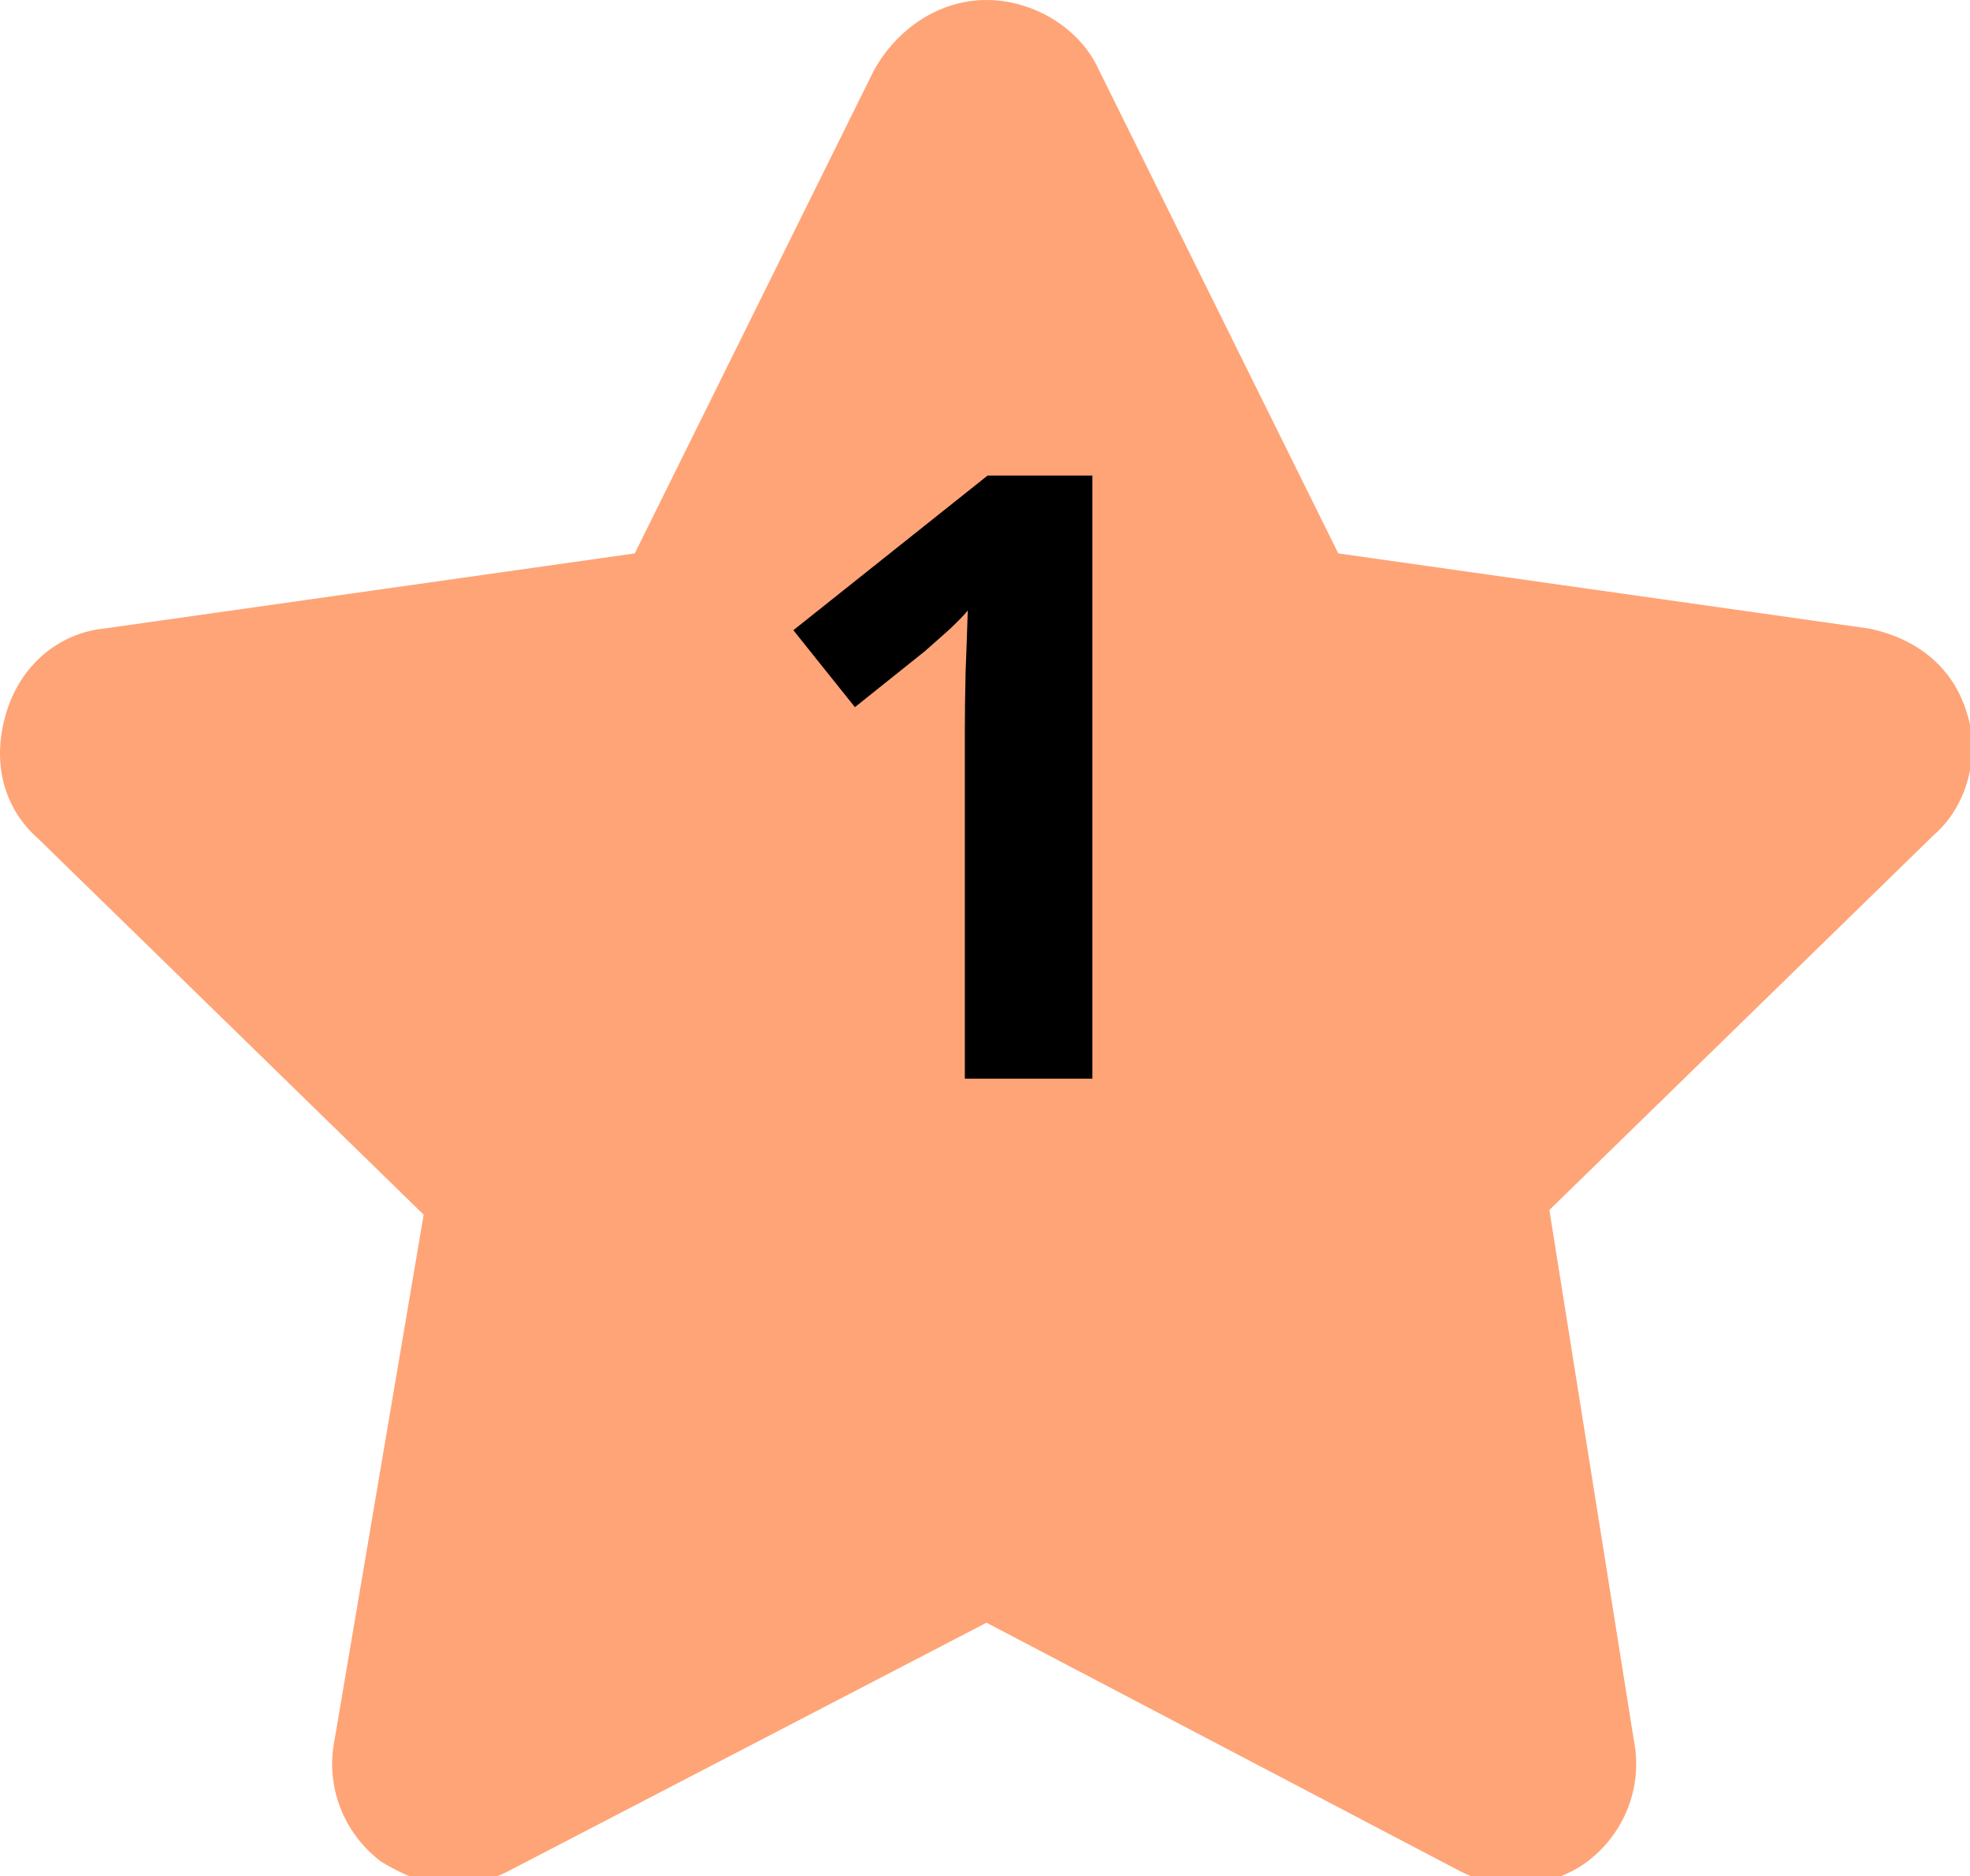
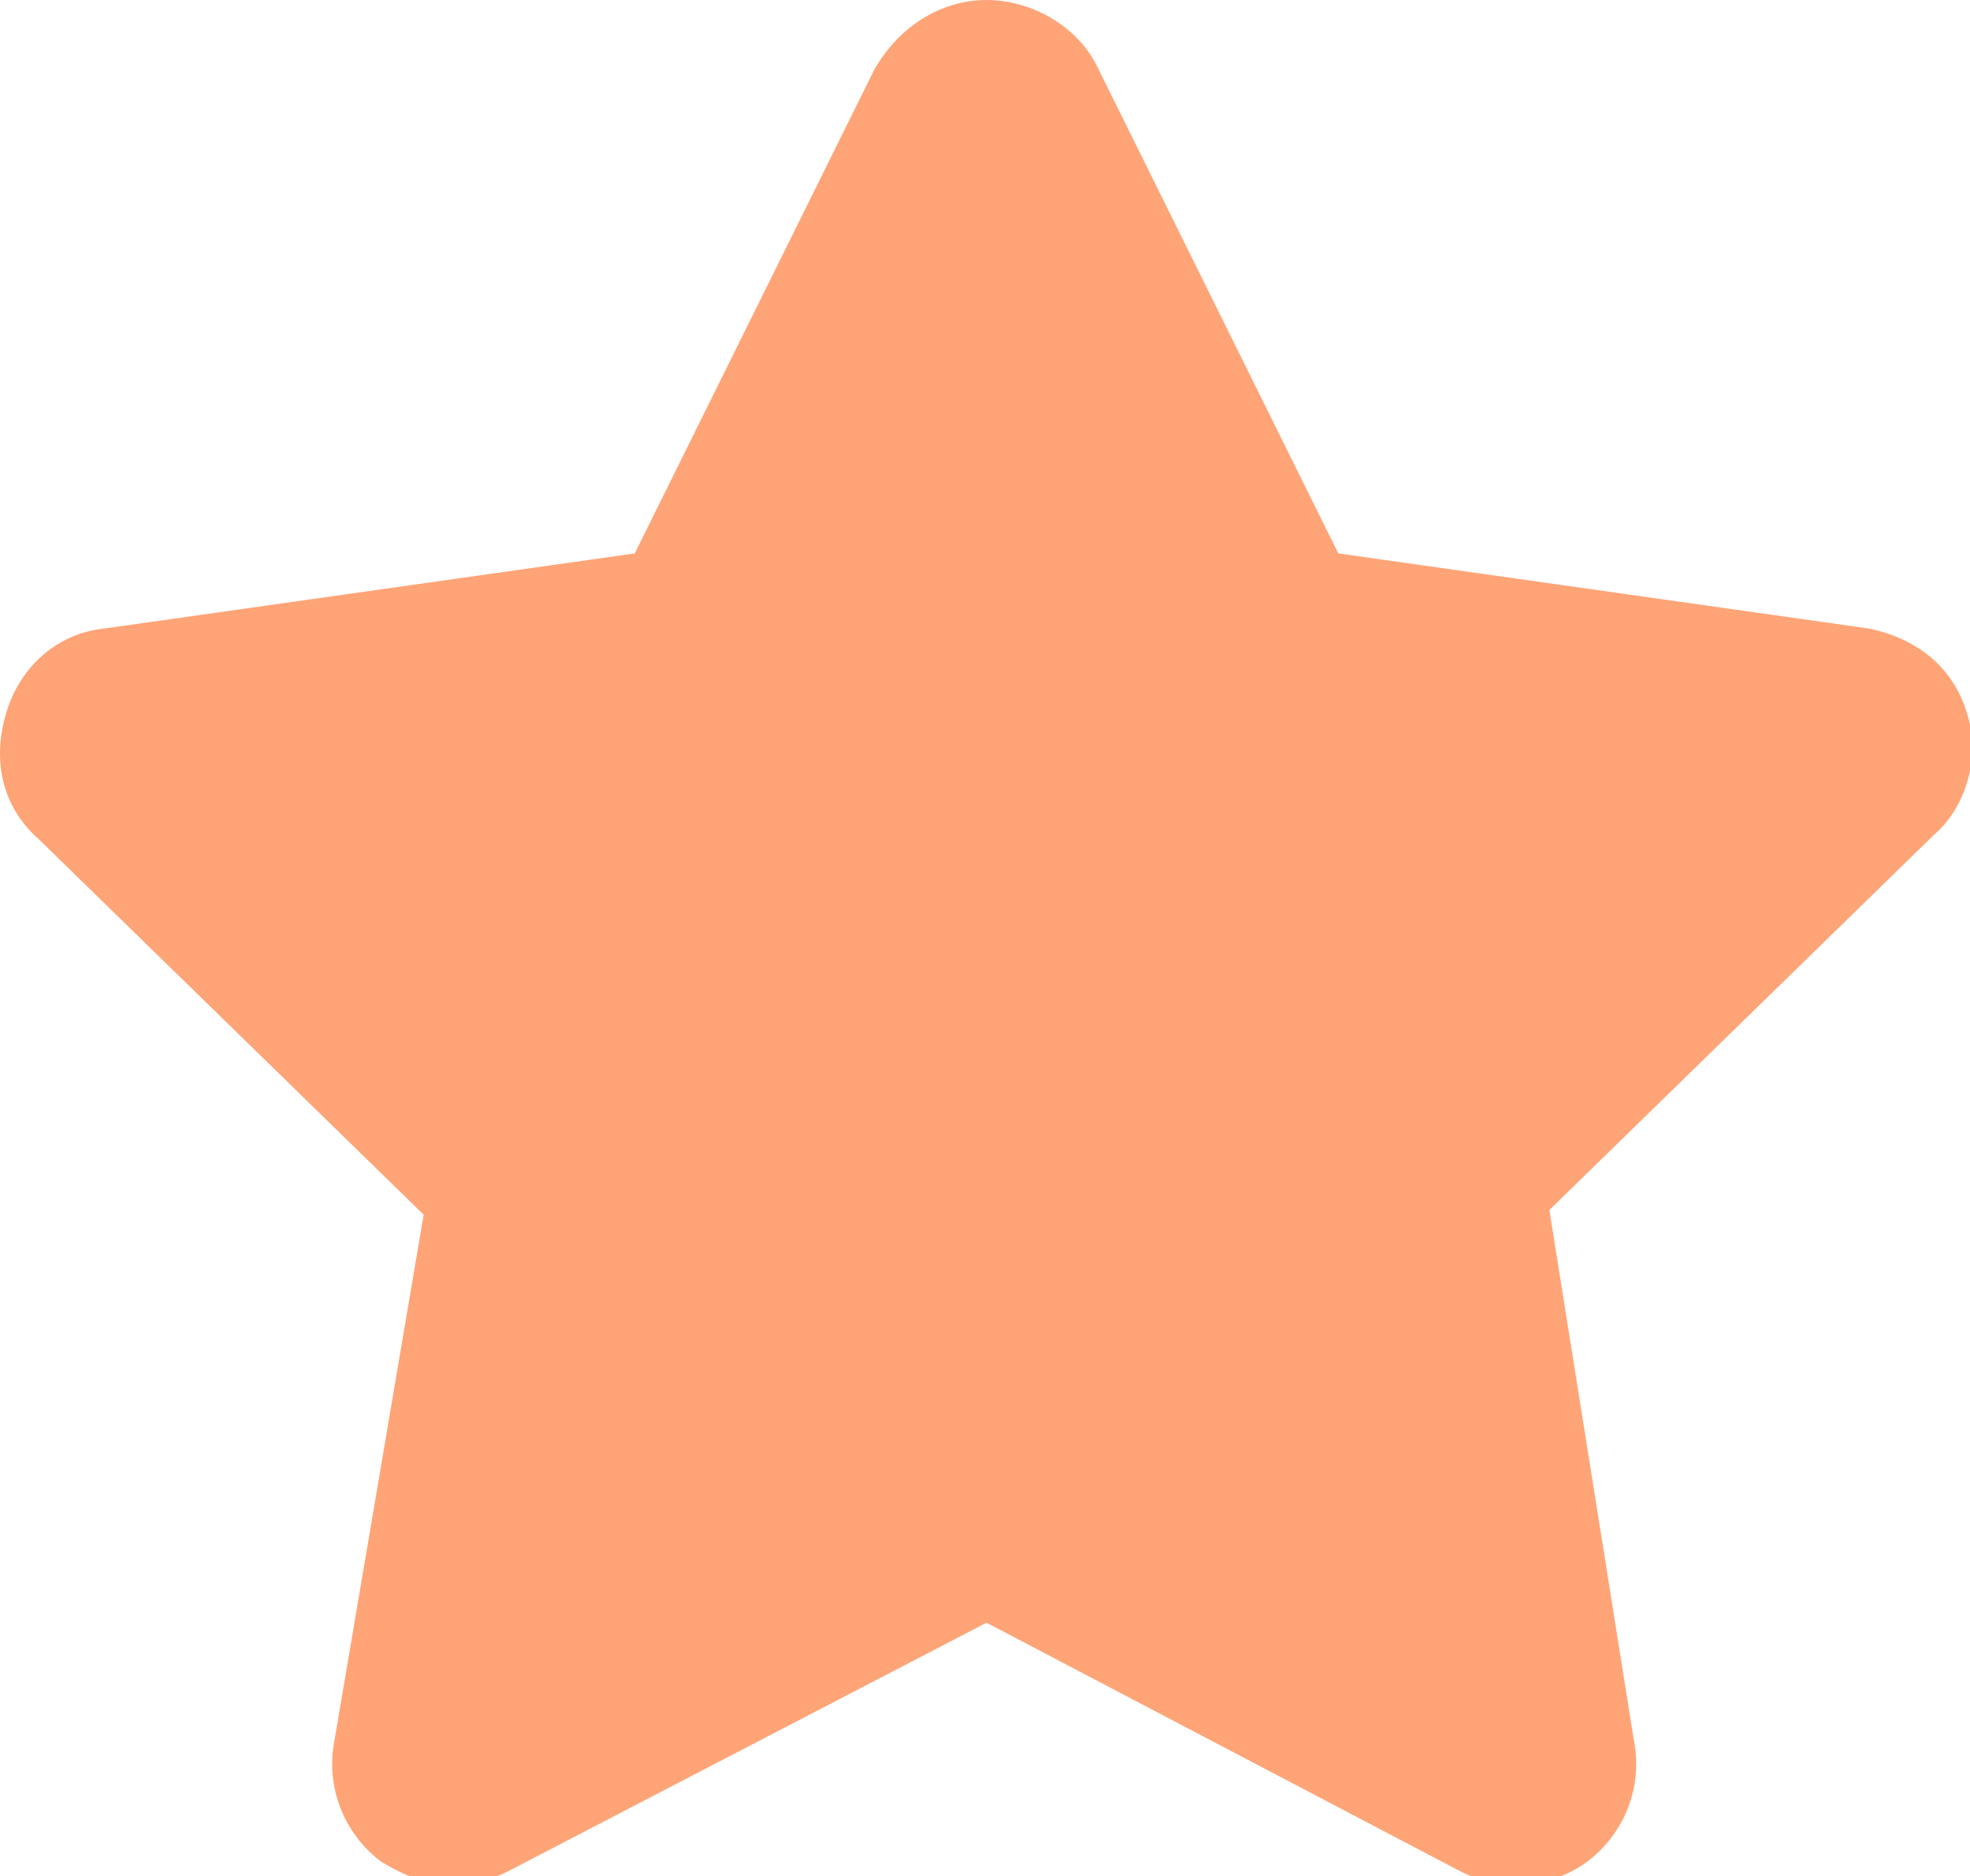
<svg xmlns="http://www.w3.org/2000/svg" version="1.1" width="42" height="40">
  <g transform="translate(-218.9676,-158.9)">
    <g data-paper-data="{&quot;isPaintingLayer&quot;:true}" fill="#FFA477" fill-rule="nonzero" stroke="none" stroke-width="1" stroke-linecap="butt" stroke-linejoin="miter" stroke-miterlimit="10" stroke-dasharray="" stroke-dashoffset="0" style="mix-blend-mode: normal">
      <path d="M260.2,176.7l-8.2,8l1.8,11.3c0.2,1 -0.2,2 -1,2.6c-0.4,0.3 -1,0.5 -1.5,0.5c-0.4,0 -0.8,-0.1 -1.2,-0.3l-10.1,-5.3l-10.2,5.3c-0.4,0.2 -0.8,0.3 -1.2,0.3c-0.5,0 -1,-0.2 -1.5,-0.5c-0.8,-0.6 -1.2,-1.6 -1,-2.6l1.9,-11.2l-8.2,-8c-0.8,-0.7 -1,-1.7 -0.7,-2.7c0.3,-1 1.1,-1.7 2.1,-1.8l11.3,-1.6l5.1,-10.3c0.5,-0.9 1.4,-1.5 2.4,-1.5c1,0 2,0.6 2.4,1.5l5.1,10.3l11.3,1.6c1,0.2 1.8,0.8 2.1,1.8c0.3,0.9 0,2 -0.7,2.6z" />
    </g>
  </g>
-   <text text-anchor="middle" alignment-baseline="middle" transform="translate(21, 23)" style="font-family: sans-serif; font-size:18px; font-weight: 700; fill:black;">1</text>
</svg>
